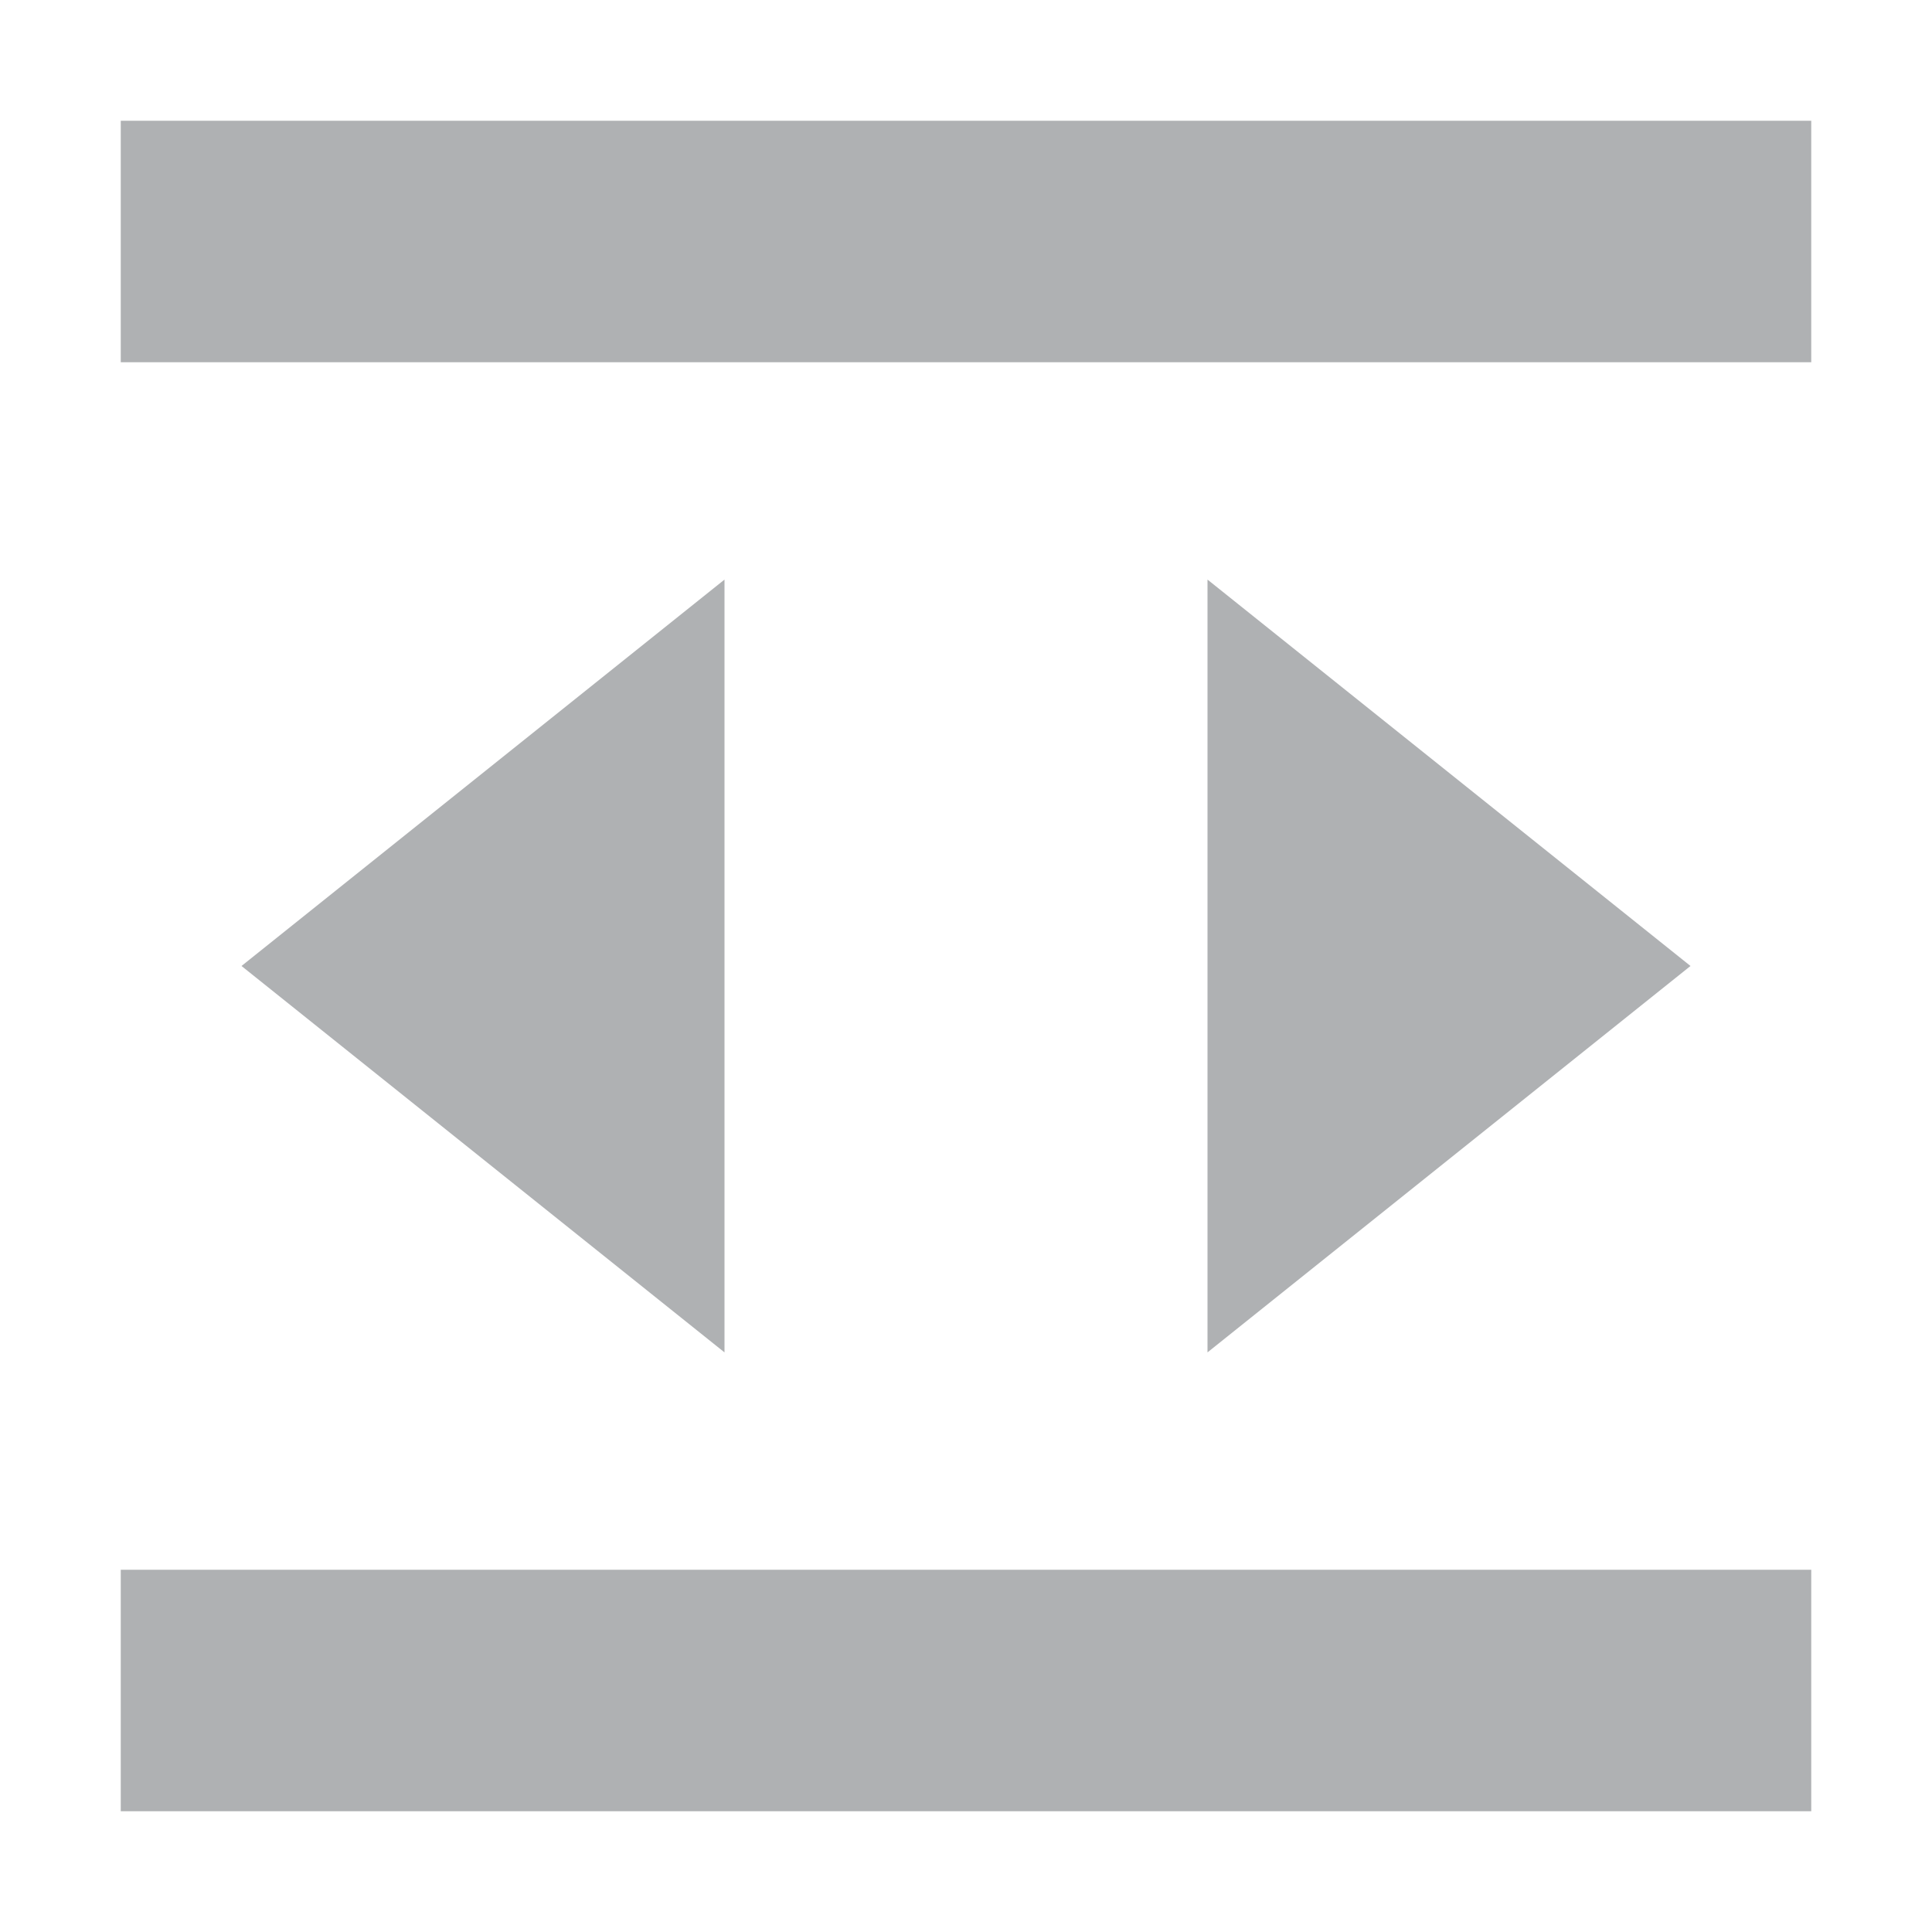
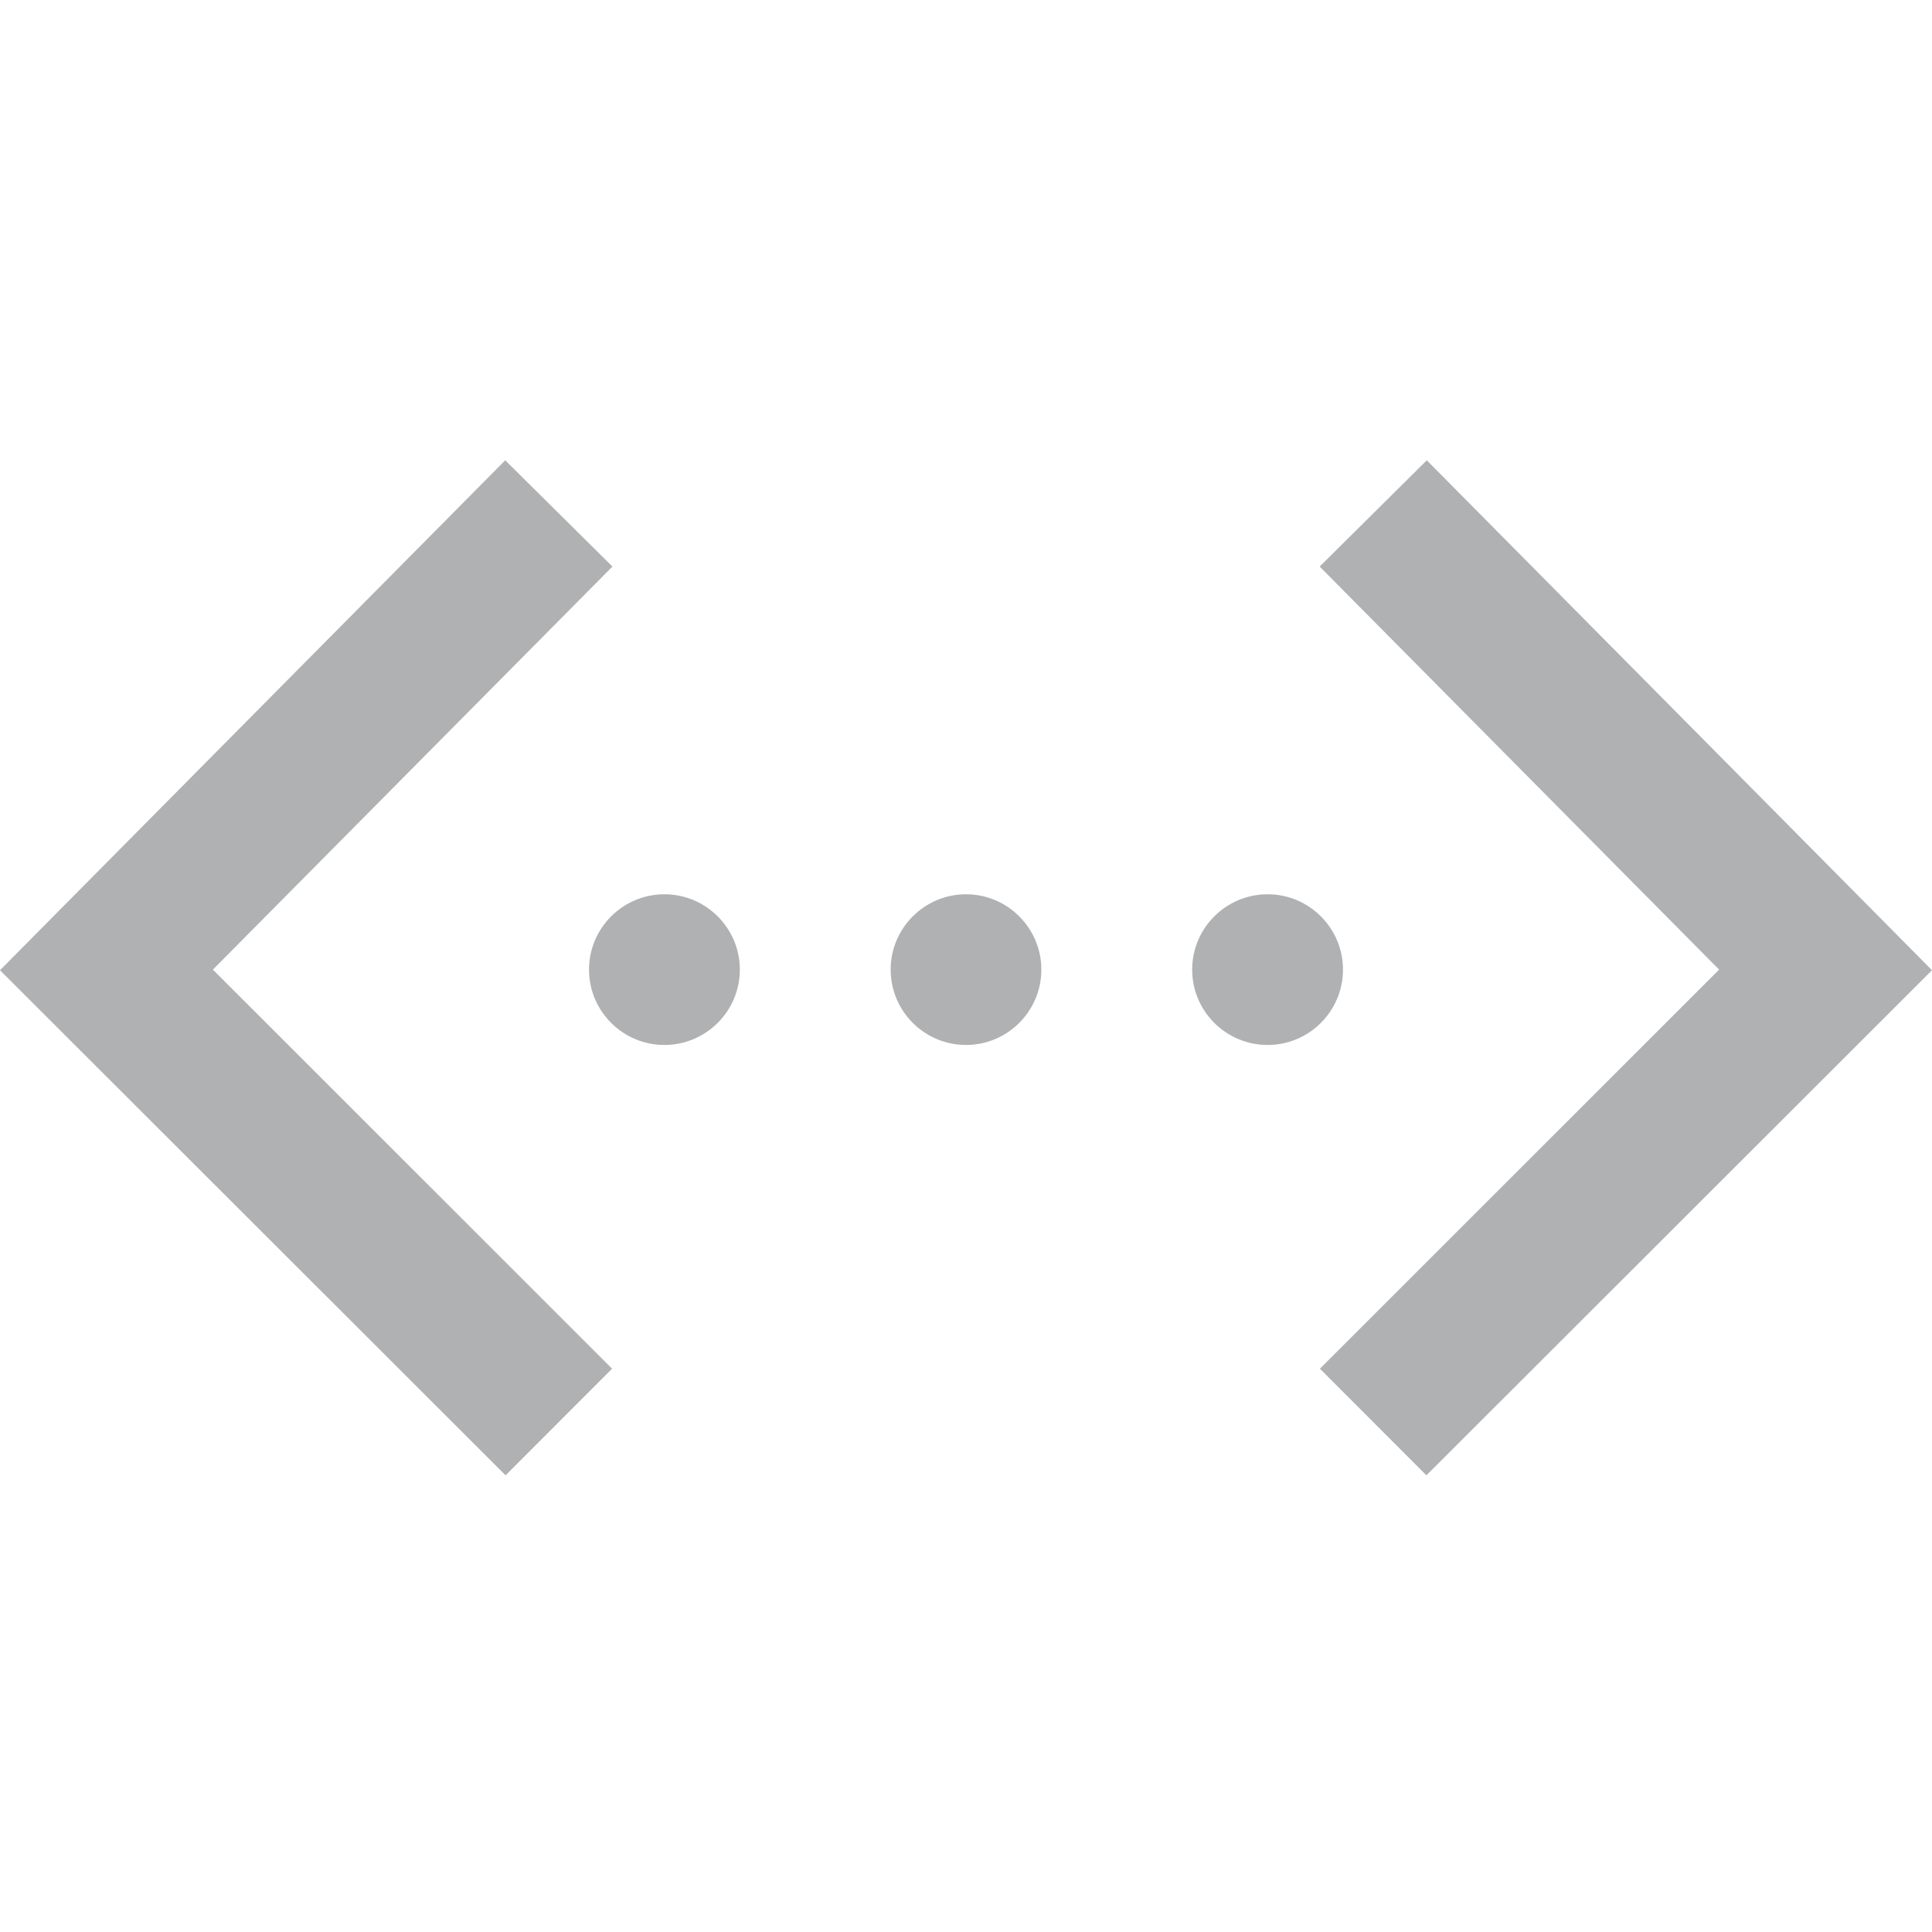
- <svg xmlns="http://www.w3.org/2000/svg" width="16" height="16" viewBox="0 0 16 16">
-   <path fill="#AFB1B3" fill-rule="evenodd" d="M1,1 L15,1 L15,3 L1,3 L1,1 Z M1,13 L15,13 L15,15 L1,15 L1,13 Z M14,8 L10,11.2 L10,4.8 L14,8 Z M2,8 L6,4.8 L6,11.2 L2,8 Z" />
+ <svg xmlns="http://www.w3.org/2000/svg" width="16" height="16" viewBox="0 0 16 16" fill="none">
+   <path d="M11.813 12.218L10.931 11.335L14.237 8.03L10.929 4.692L11.816 3.812L16 8.035L11.813 12.218ZM5.069 11.335L1.763 8.03L5.072 4.692L4.184 3.812L0 8.035L4.187 12.218L5.069 11.335ZM8.624 8.03C8.624 8.374 8.344 8.654 8 8.654C7.656 8.654 7.376 8.374 7.376 8.03C7.376 7.686 7.656 7.406 8 7.406C8.344 7.406 8.624 7.686 8.624 8.03ZM11.122 8.03C11.122 8.374 10.842 8.654 10.498 8.654C10.153 8.654 9.873 8.374 9.873 8.03C9.873 7.686 10.153 7.406 10.498 7.406C10.842 7.406 11.122 7.686 11.122 8.03V8.03ZM6.127 8.03C6.127 8.374 5.847 8.654 5.502 8.654C5.158 8.654 4.878 8.374 4.878 8.03C4.878 7.686 5.158 7.406 5.502 7.406C5.847 7.406 6.127 7.686 6.127 8.03Z" fill="#AFB1B3" />
</svg>
